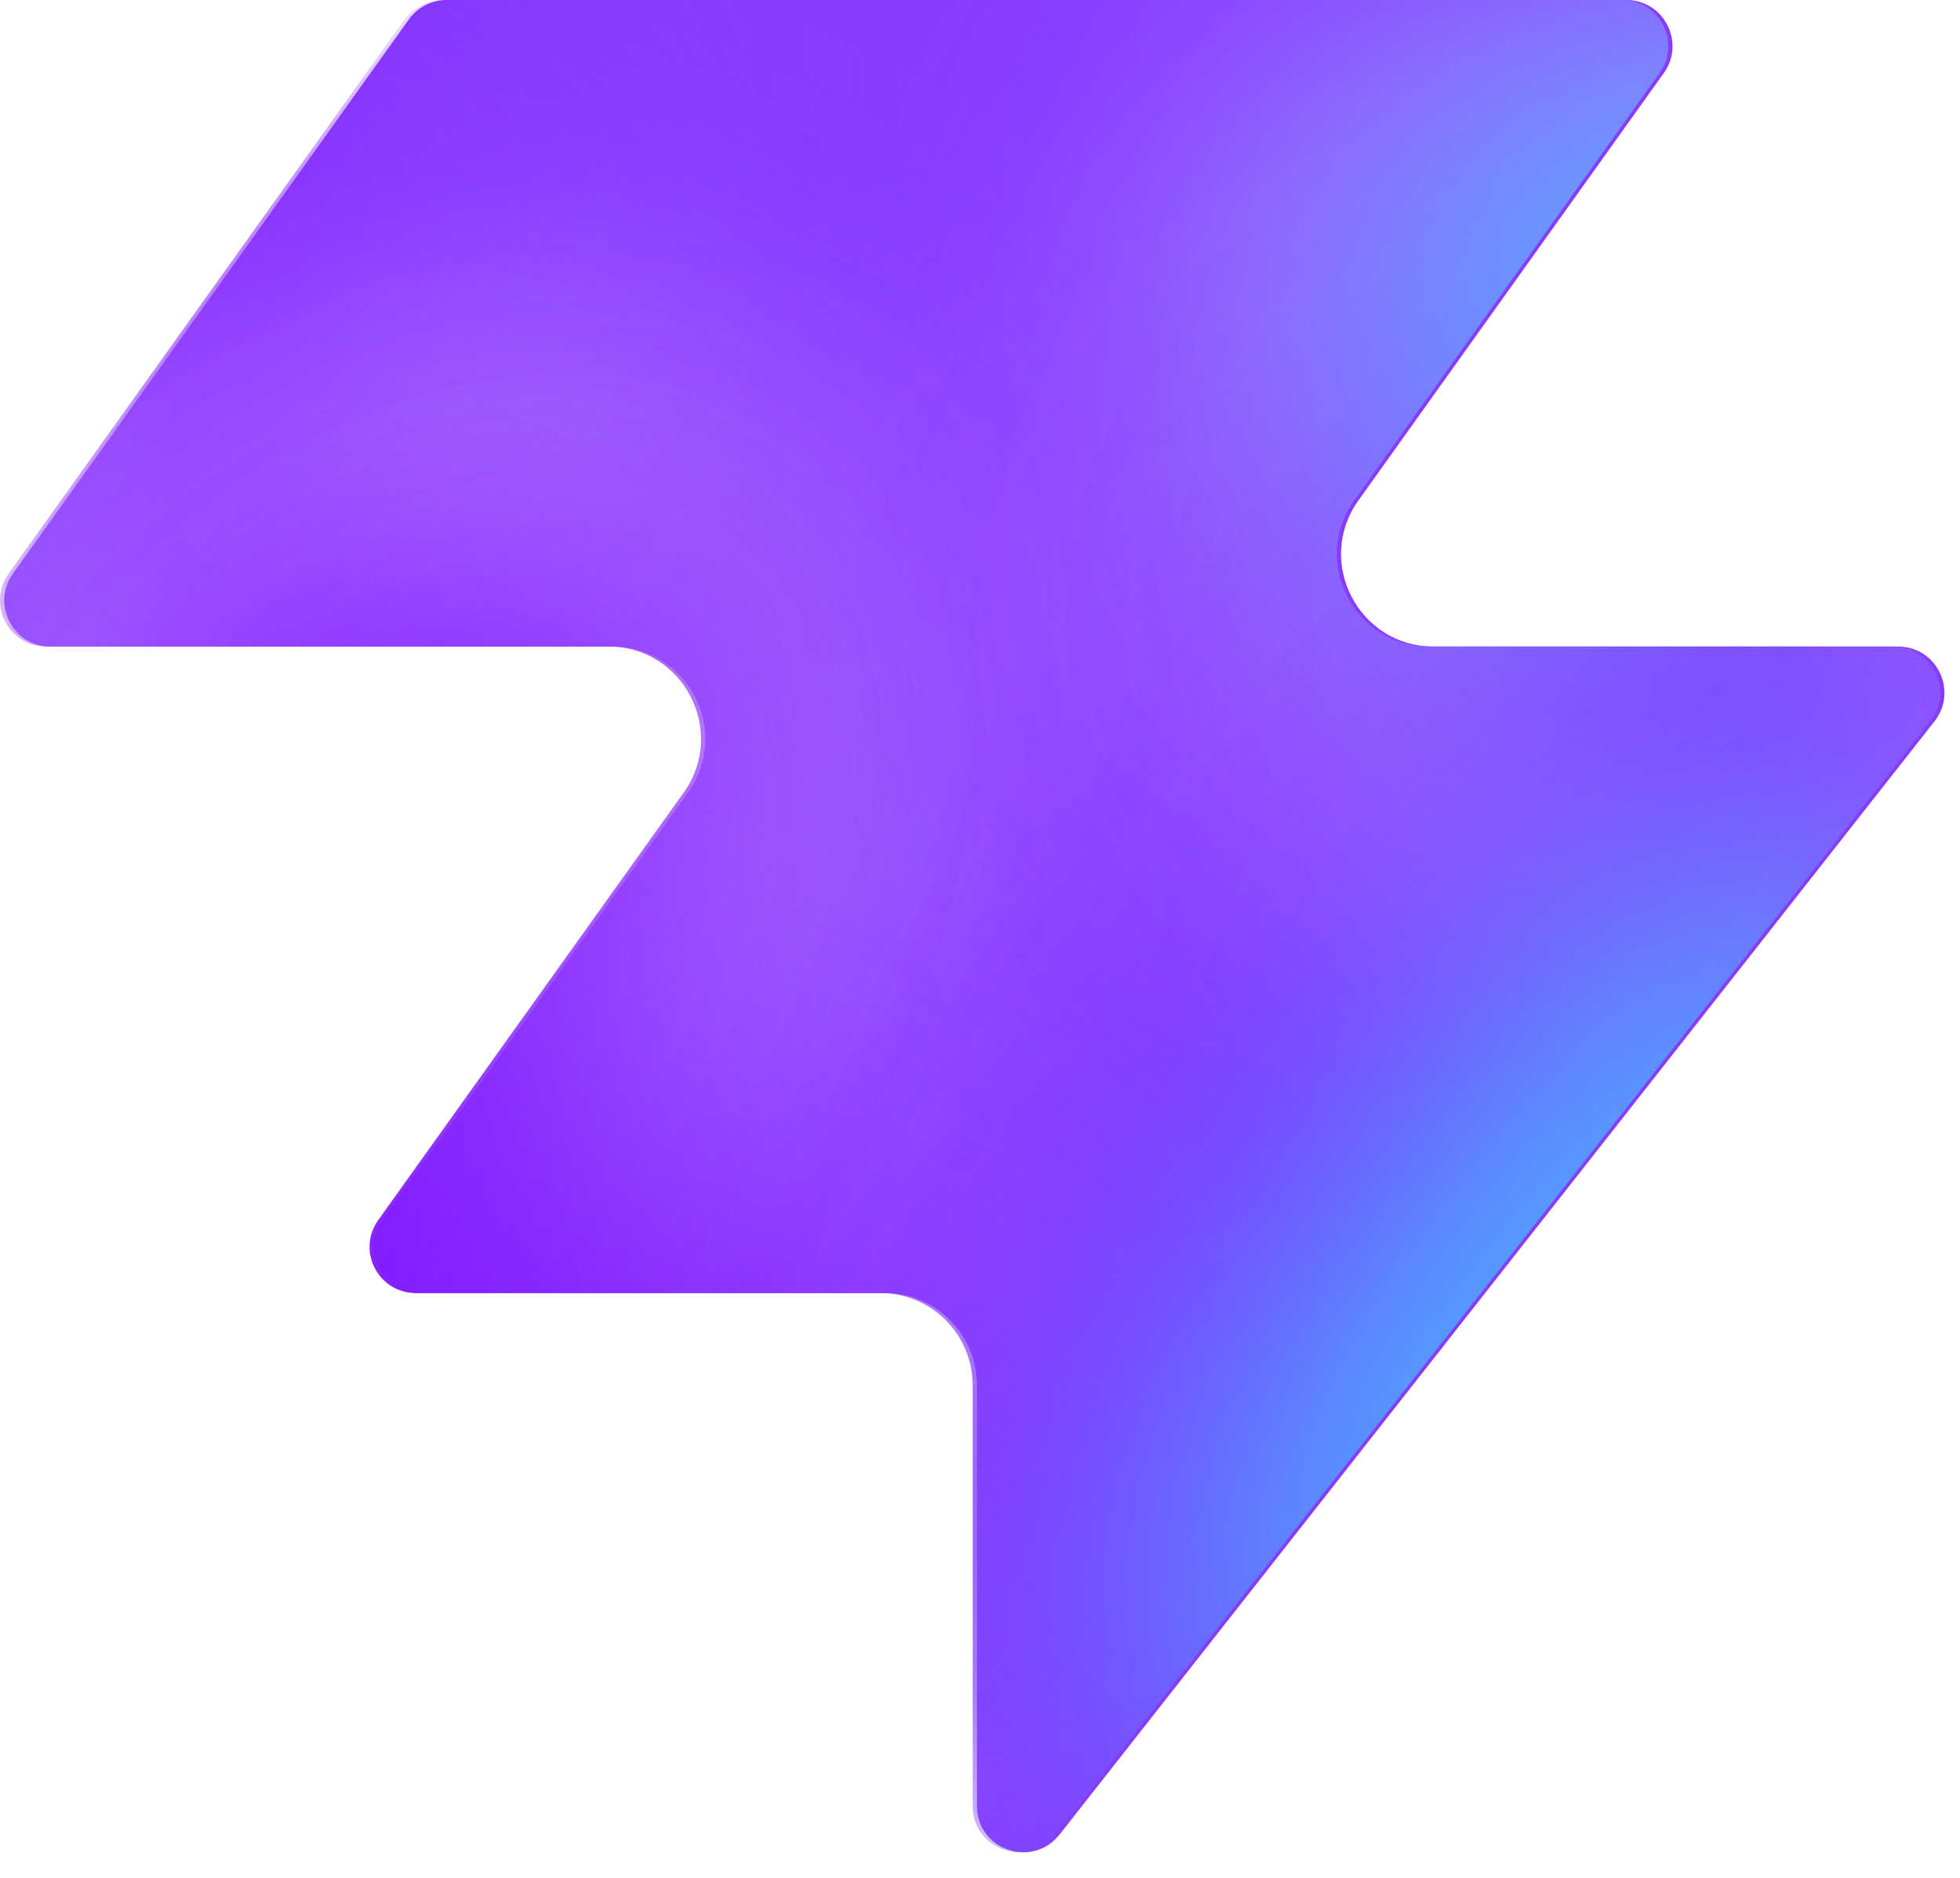
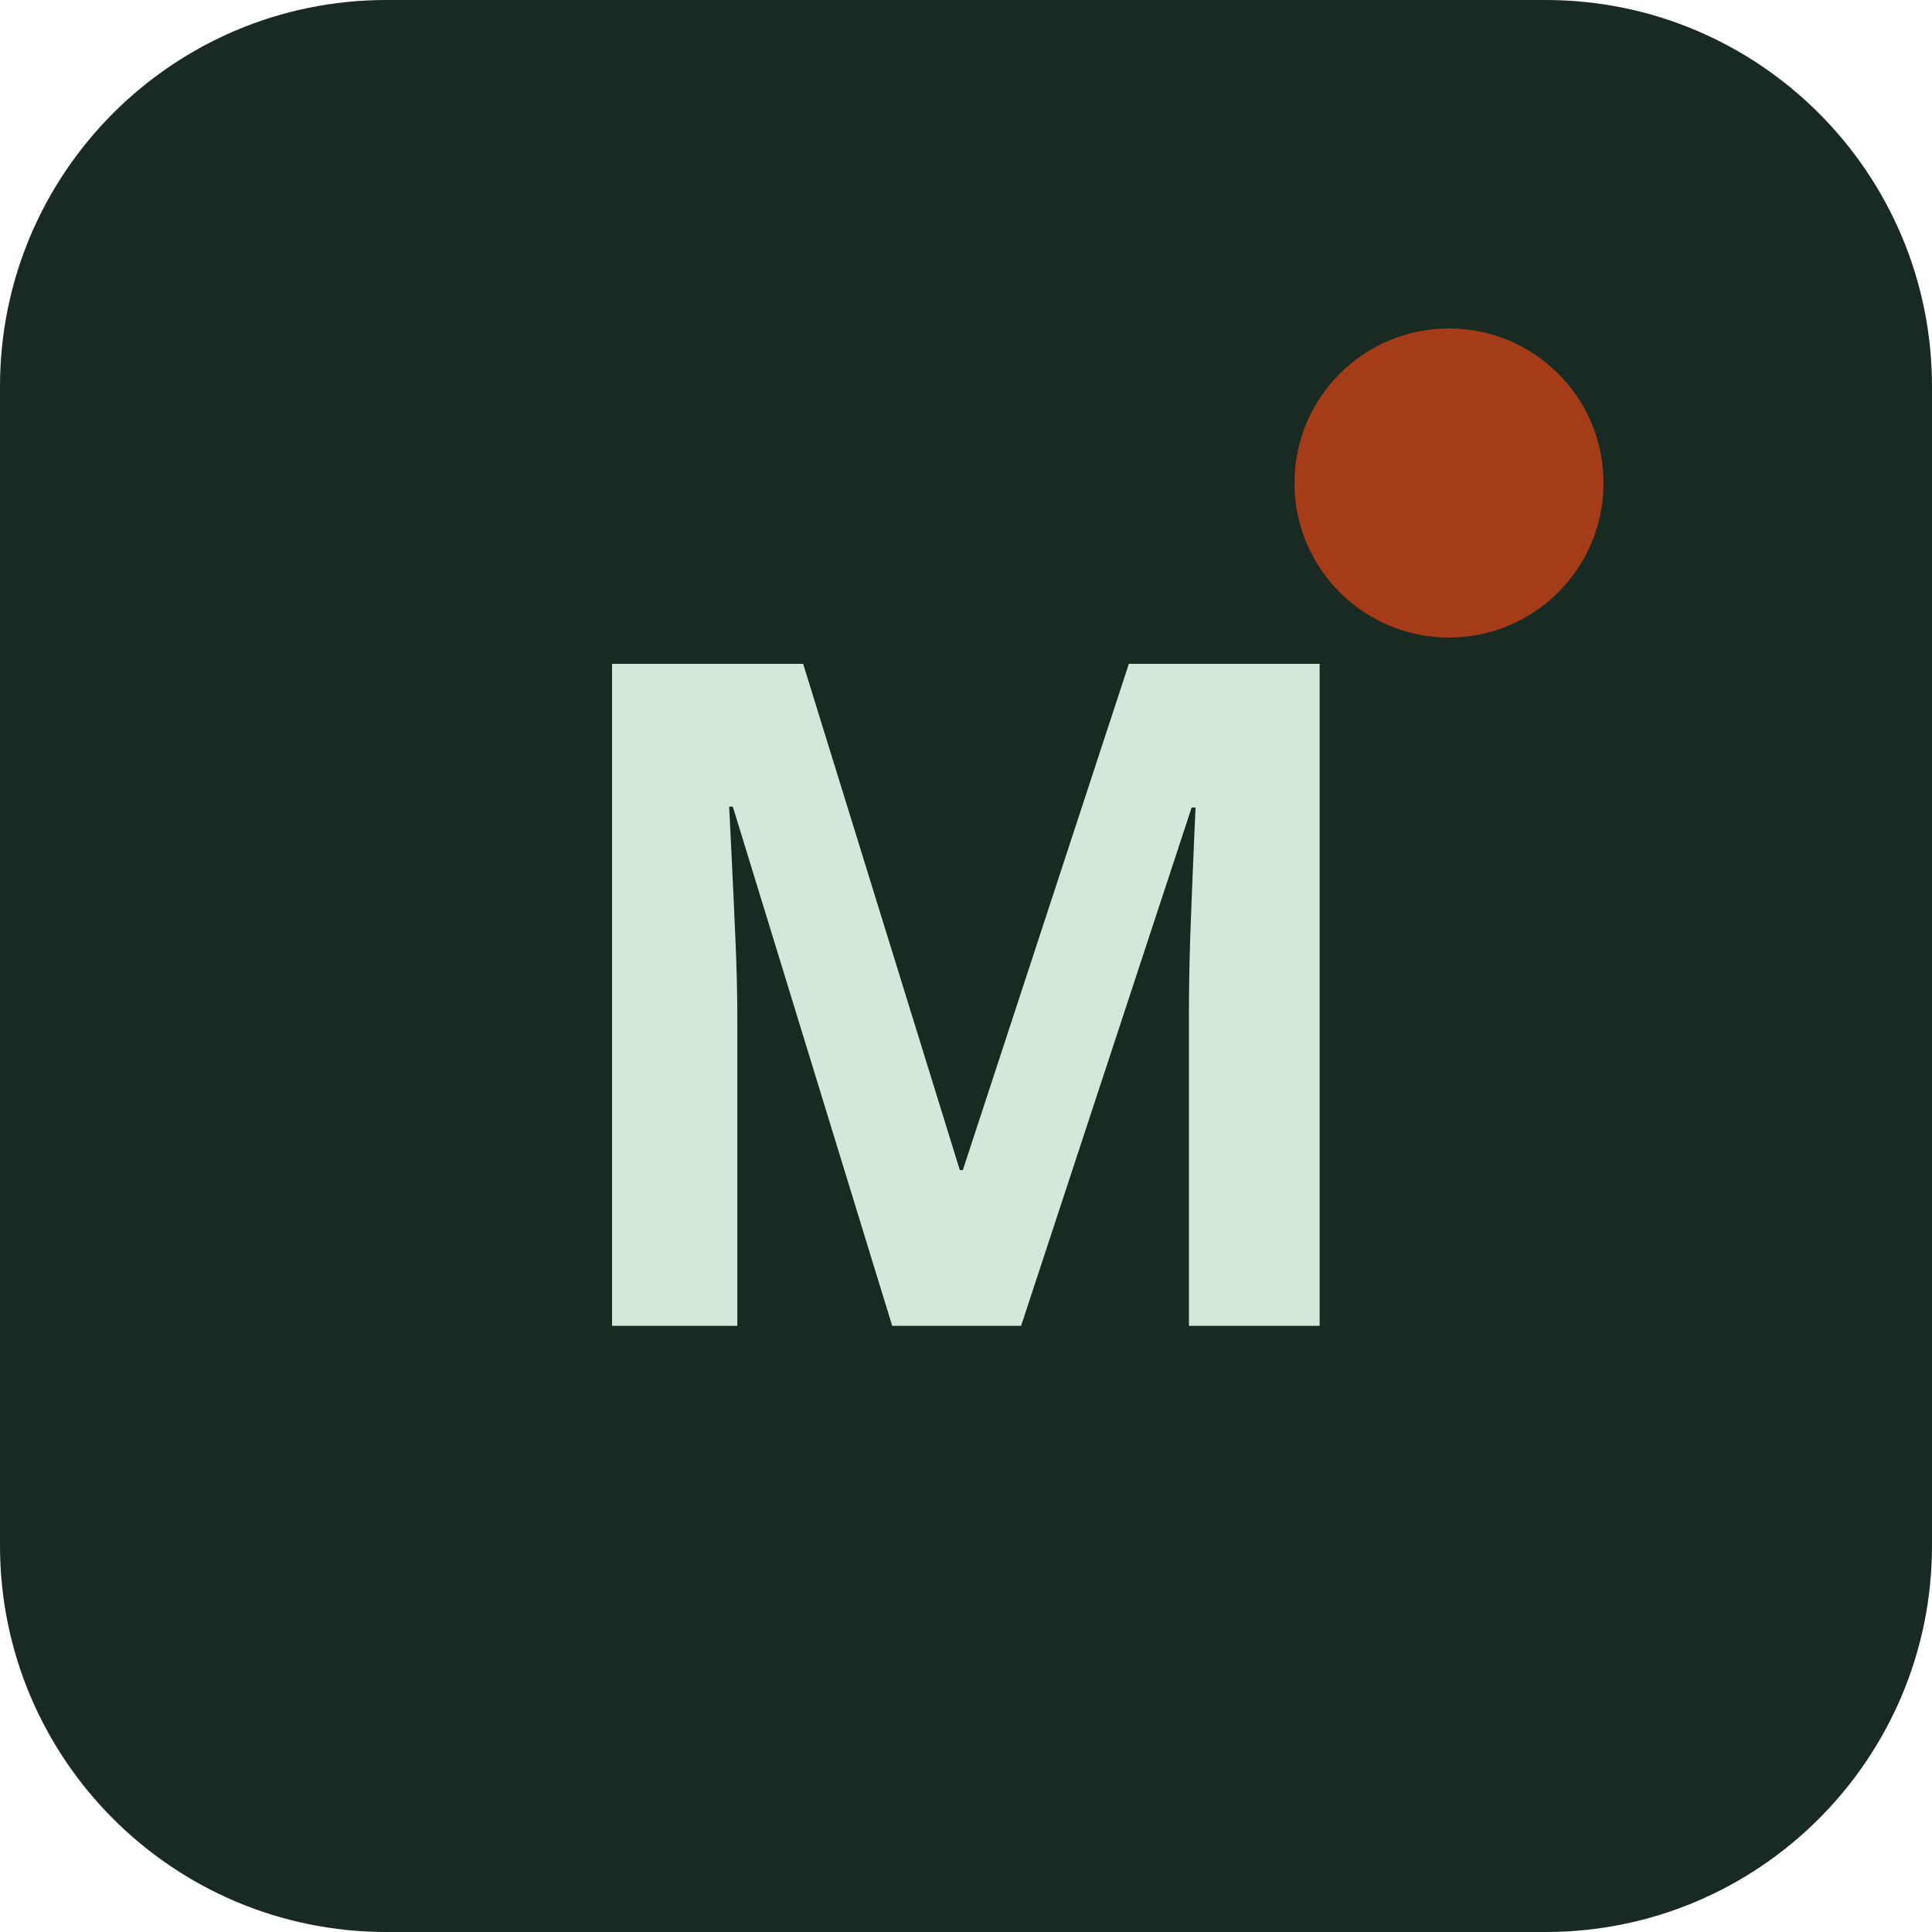
- <svg xmlns="http://www.w3.org/2000/svg" width="48" height="46" fill="none" viewBox="0 0 48 46">
-   <path fill="#863bff" d="M25.946 44.938c-.664.845-2.021.375-2.021-.698V33.937a2.26 2.26 0 0 0-2.262-2.262H10.287c-.92 0-1.456-1.04-.92-1.788l7.48-10.471c1.07-1.497 0-3.578-1.842-3.578H1.237c-.92 0-1.456-1.04-.92-1.788L10.013.474c.214-.297.556-.474.92-.474h28.894c.92 0 1.456 1.04.92 1.788l-7.48 10.471c-1.07 1.498 0 3.579 1.842 3.579h11.377c.943 0 1.473 1.088.89 1.83L25.947 44.94z" style="fill:#863bff;fill:color(display-p3 .525 .23 1);fill-opacity:1" />
-   <mask id="a" width="48" height="46" x="0" y="0" maskUnits="userSpaceOnUse" style="mask-type:alpha">
-     <path fill="#000" d="M25.842 44.938c-.664.844-2.021.375-2.021-.698V33.937a2.26 2.26 0 0 0-2.262-2.262H10.183c-.92 0-1.456-1.04-.92-1.788l7.48-10.471c1.07-1.498 0-3.579-1.842-3.579H1.133c-.92 0-1.456-1.04-.92-1.787L9.91.473c.214-.297.556-.474.92-.474h28.894c.92 0 1.456 1.04.92 1.788l-7.48 10.471c-1.07 1.498 0 3.578 1.842 3.578h11.377c.943 0 1.473 1.088.89 1.832L25.843 44.94z" style="fill:#000;fill-opacity:1" />
-   </mask>
-   <g mask="url(#a)">
-     <g filter="url(#b)">
-       <ellipse cx="5.508" cy="14.704" fill="#ede6ff" rx="5.508" ry="14.704" style="fill:#ede6ff;fill:color(display-p3 .927 .903 1);fill-opacity:1" transform="matrix(.00324 1 1 -.00324 -4.47 31.516)" />
-     </g>
-     <g filter="url(#c)">
-       <ellipse cx="10.399" cy="29.851" fill="#ede6ff" rx="10.399" ry="29.851" style="fill:#ede6ff;fill:color(display-p3 .927 .903 1);fill-opacity:1" transform="matrix(.00324 1 1 -.00324 -39.328 7.883)" />
-     </g>
-     <g filter="url(#d)">
-       <ellipse cx="5.508" cy="30.487" fill="#7e14ff" rx="5.508" ry="30.487" style="fill:#7e14ff;fill:color(display-p3 .492 .077 1);fill-opacity:1" transform="rotate(89.814 -25.913 -14.639)scale(1 -1)" />
-     </g>
-     <g filter="url(#e)">
-       <ellipse cx="5.508" cy="30.599" fill="#7e14ff" rx="5.508" ry="30.599" style="fill:#7e14ff;fill:color(display-p3 .492 .077 1);fill-opacity:1" transform="rotate(89.814 -32.644 -3.334)scale(1 -1)" />
-     </g>
-     <g filter="url(#f)">
-       <ellipse cx="5.508" cy="30.599" fill="#7e14ff" rx="5.508" ry="30.599" style="fill:#7e14ff;fill:color(display-p3 .492 .077 1);fill-opacity:1" transform="matrix(.00324 1 1 -.00324 -34.34 30.47)" />
-     </g>
-     <g filter="url(#g)">
-       <ellipse cx="14.072" cy="22.078" fill="#ede6ff" rx="14.072" ry="22.078" style="fill:#ede6ff;fill:color(display-p3 .927 .903 1);fill-opacity:1" transform="rotate(93.35 24.506 48.493)scale(-1 1)" />
-     </g>
-     <g filter="url(#h)">
-       <ellipse cx="3.47" cy="21.501" fill="#7e14ff" rx="3.47" ry="21.501" style="fill:#7e14ff;fill:color(display-p3 .492 .077 1);fill-opacity:1" transform="rotate(89.009 28.708 47.59)scale(-1 1)" />
-     </g>
-     <g filter="url(#i)">
-       <ellipse cx="3.47" cy="21.501" fill="#7e14ff" rx="3.47" ry="21.501" style="fill:#7e14ff;fill:color(display-p3 .492 .077 1);fill-opacity:1" transform="rotate(89.009 28.708 47.59)scale(-1 1)" />
-     </g>
-     <g filter="url(#j)">
-       <ellipse cx=".387" cy="8.972" fill="#7e14ff" rx="4.407" ry="29.108" style="fill:#7e14ff;fill:color(display-p3 .492 .077 1);fill-opacity:1" transform="rotate(39.51 .387 8.972)" />
-     </g>
-     <g filter="url(#k)">
-       <ellipse cx="47.523" cy="-6.092" fill="#7e14ff" rx="4.407" ry="29.108" style="fill:#7e14ff;fill:color(display-p3 .492 .077 1);fill-opacity:1" transform="rotate(37.892 47.523 -6.092)" />
-     </g>
-     <g filter="url(#l)">
-       <ellipse cx="41.412" cy="6.333" fill="#47bfff" rx="5.971" ry="9.665" style="fill:#47bfff;fill:color(display-p3 .28 .748 1);fill-opacity:1" transform="rotate(37.892 41.412 6.333)" />
-     </g>
-     <g filter="url(#m)">
-       <ellipse cx="-1.879" cy="38.332" fill="#7e14ff" rx="4.407" ry="29.108" style="fill:#7e14ff;fill:color(display-p3 .492 .077 1);fill-opacity:1" transform="rotate(37.892 -1.88 38.332)" />
-     </g>
-     <g filter="url(#n)">
-       <ellipse cx="-1.879" cy="38.332" fill="#7e14ff" rx="4.407" ry="29.108" style="fill:#7e14ff;fill:color(display-p3 .492 .077 1);fill-opacity:1" transform="rotate(37.892 -1.88 38.332)" />
-     </g>
-     <g filter="url(#o)">
-       <ellipse cx="35.651" cy="29.907" fill="#7e14ff" rx="4.407" ry="29.108" style="fill:#7e14ff;fill:color(display-p3 .492 .077 1);fill-opacity:1" transform="rotate(37.892 35.651 29.907)" />
-     </g>
-     <g filter="url(#p)">
-       <ellipse cx="38.418" cy="32.4" fill="#47bfff" rx="5.971" ry="15.297" style="fill:#47bfff;fill:color(display-p3 .28 .748 1);fill-opacity:1" transform="rotate(37.892 38.418 32.4)" />
-     </g>
-   </g>
-   <defs>
-     <filter id="b" width="60.045" height="41.654" x="-19.77" y="16.149" color-interpolation-filters="sRGB" filterUnits="userSpaceOnUse">
-       <feFlood flood-opacity="0" result="BackgroundImageFix" />
-       <feBlend in="SourceGraphic" in2="BackgroundImageFix" result="shape" />
-       <feGaussianBlur result="effect1_foregroundBlur_2002_17158" stdDeviation="7.659" />
-     </filter>
-     <filter id="c" width="90.34" height="51.437" x="-54.613" y="-7.533" color-interpolation-filters="sRGB" filterUnits="userSpaceOnUse">
-       <feFlood flood-opacity="0" result="BackgroundImageFix" />
-       <feBlend in="SourceGraphic" in2="BackgroundImageFix" result="shape" />
-       <feGaussianBlur result="effect1_foregroundBlur_2002_17158" stdDeviation="7.659" />
-     </filter>
-     <filter id="d" width="79.355" height="29.4" x="-49.64" y="2.03" color-interpolation-filters="sRGB" filterUnits="userSpaceOnUse">
-       <feFlood flood-opacity="0" result="BackgroundImageFix" />
-       <feBlend in="SourceGraphic" in2="BackgroundImageFix" result="shape" />
-       <feGaussianBlur result="effect1_foregroundBlur_2002_17158" stdDeviation="4.596" />
-     </filter>
-     <filter id="e" width="79.579" height="29.4" x="-45.045" y="20.029" color-interpolation-filters="sRGB" filterUnits="userSpaceOnUse">
-       <feFlood flood-opacity="0" result="BackgroundImageFix" />
-       <feBlend in="SourceGraphic" in2="BackgroundImageFix" result="shape" />
-       <feGaussianBlur result="effect1_foregroundBlur_2002_17158" stdDeviation="4.596" />
-     </filter>
-     <filter id="f" width="79.579" height="29.4" x="-43.513" y="21.178" color-interpolation-filters="sRGB" filterUnits="userSpaceOnUse">
-       <feFlood flood-opacity="0" result="BackgroundImageFix" />
-       <feBlend in="SourceGraphic" in2="BackgroundImageFix" result="shape" />
-       <feGaussianBlur result="effect1_foregroundBlur_2002_17158" stdDeviation="4.596" />
-     </filter>
-     <filter id="g" width="74.749" height="58.852" x="15.756" y="-17.901" color-interpolation-filters="sRGB" filterUnits="userSpaceOnUse">
-       <feFlood flood-opacity="0" result="BackgroundImageFix" />
-       <feBlend in="SourceGraphic" in2="BackgroundImageFix" result="shape" />
-       <feGaussianBlur result="effect1_foregroundBlur_2002_17158" stdDeviation="7.659" />
-     </filter>
-     <filter id="h" width="61.377" height="25.362" x="23.548" y="2.284" color-interpolation-filters="sRGB" filterUnits="userSpaceOnUse">
-       <feFlood flood-opacity="0" result="BackgroundImageFix" />
-       <feBlend in="SourceGraphic" in2="BackgroundImageFix" result="shape" />
-       <feGaussianBlur result="effect1_foregroundBlur_2002_17158" stdDeviation="4.596" />
-     </filter>
-     <filter id="i" width="61.377" height="25.362" x="23.548" y="2.284" color-interpolation-filters="sRGB" filterUnits="userSpaceOnUse">
-       <feFlood flood-opacity="0" result="BackgroundImageFix" />
-       <feBlend in="SourceGraphic" in2="BackgroundImageFix" result="shape" />
-       <feGaussianBlur result="effect1_foregroundBlur_2002_17158" stdDeviation="4.596" />
-     </filter>
-     <filter id="j" width="56.045" height="63.649" x="-27.636" y="-22.853" color-interpolation-filters="sRGB" filterUnits="userSpaceOnUse">
-       <feFlood flood-opacity="0" result="BackgroundImageFix" />
-       <feBlend in="SourceGraphic" in2="BackgroundImageFix" result="shape" />
-       <feGaussianBlur result="effect1_foregroundBlur_2002_17158" stdDeviation="4.596" />
-     </filter>
-     <filter id="k" width="54.814" height="64.646" x="20.116" y="-38.415" color-interpolation-filters="sRGB" filterUnits="userSpaceOnUse">
-       <feFlood flood-opacity="0" result="BackgroundImageFix" />
-       <feBlend in="SourceGraphic" in2="BackgroundImageFix" result="shape" />
-       <feGaussianBlur result="effect1_foregroundBlur_2002_17158" stdDeviation="4.596" />
-     </filter>
-     <filter id="l" width="33.541" height="35.313" x="24.641" y="-11.323" color-interpolation-filters="sRGB" filterUnits="userSpaceOnUse">
-       <feFlood flood-opacity="0" result="BackgroundImageFix" />
-       <feBlend in="SourceGraphic" in2="BackgroundImageFix" result="shape" />
-       <feGaussianBlur result="effect1_foregroundBlur_2002_17158" stdDeviation="4.596" />
-     </filter>
-     <filter id="m" width="54.814" height="64.646" x="-29.286" y="6.009" color-interpolation-filters="sRGB" filterUnits="userSpaceOnUse">
-       <feFlood flood-opacity="0" result="BackgroundImageFix" />
-       <feBlend in="SourceGraphic" in2="BackgroundImageFix" result="shape" />
-       <feGaussianBlur result="effect1_foregroundBlur_2002_17158" stdDeviation="4.596" />
-     </filter>
-     <filter id="n" width="54.814" height="64.646" x="-29.286" y="6.009" color-interpolation-filters="sRGB" filterUnits="userSpaceOnUse">
-       <feFlood flood-opacity="0" result="BackgroundImageFix" />
-       <feBlend in="SourceGraphic" in2="BackgroundImageFix" result="shape" />
-       <feGaussianBlur result="effect1_foregroundBlur_2002_17158" stdDeviation="4.596" />
-     </filter>
-     <filter id="o" width="54.814" height="64.646" x="8.244" y="-2.416" color-interpolation-filters="sRGB" filterUnits="userSpaceOnUse">
-       <feFlood flood-opacity="0" result="BackgroundImageFix" />
-       <feBlend in="SourceGraphic" in2="BackgroundImageFix" result="shape" />
-       <feGaussianBlur result="effect1_foregroundBlur_2002_17158" stdDeviation="4.596" />
-     </filter>
-     <filter id="p" width="39.409" height="43.623" x="18.713" y="10.588" color-interpolation-filters="sRGB" filterUnits="userSpaceOnUse">
-       <feFlood flood-opacity="0" result="BackgroundImageFix" />
-       <feBlend in="SourceGraphic" in2="BackgroundImageFix" result="shape" />
-       <feGaussianBlur result="effect1_foregroundBlur_2002_17158" stdDeviation="4.596" />
-     </filter>
-   </defs>
+ <svg xmlns="http://www.w3.org/2000/svg" viewBox="0 0 100 100">
+   <rect width="100" height="100" rx="20" fill="#182a21" />
+   <text x="50" y="50" text-anchor="middle" dominant-baseline="central" font-family="sans-serif" font-weight="800" font-size="48" fill="#d3e8d9">M</text>
+   <circle cx="75" cy="25" r="8" fill="#a53c19" />
</svg>
